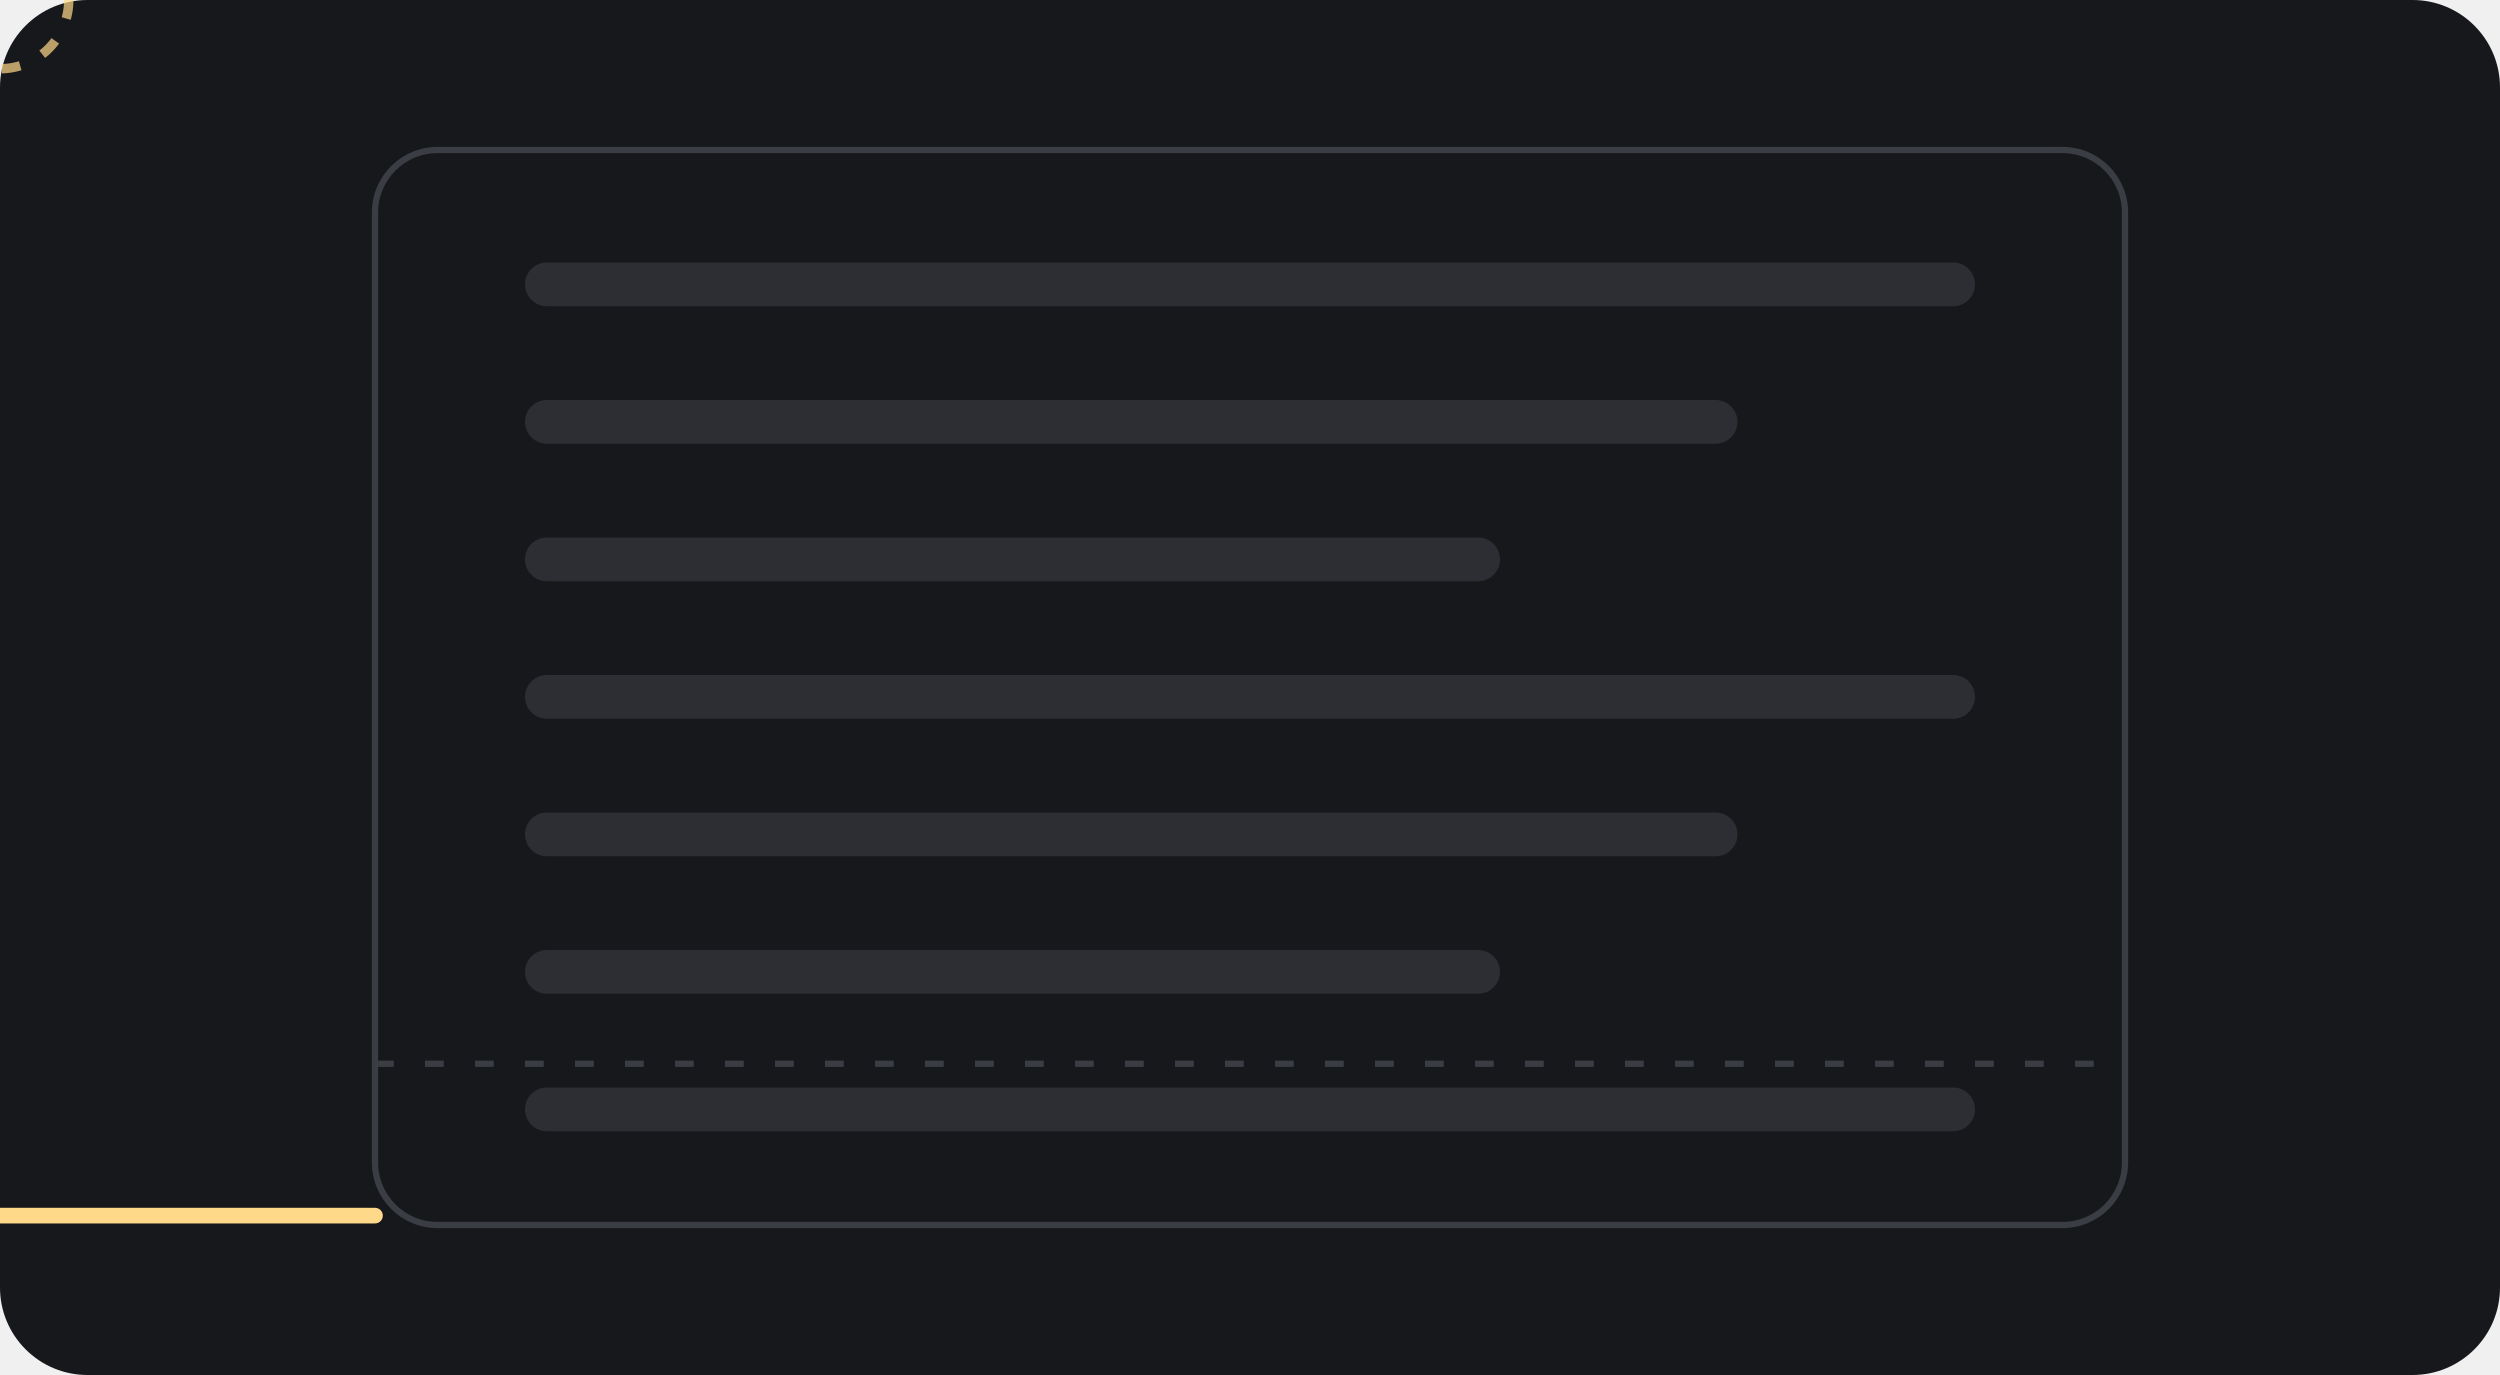
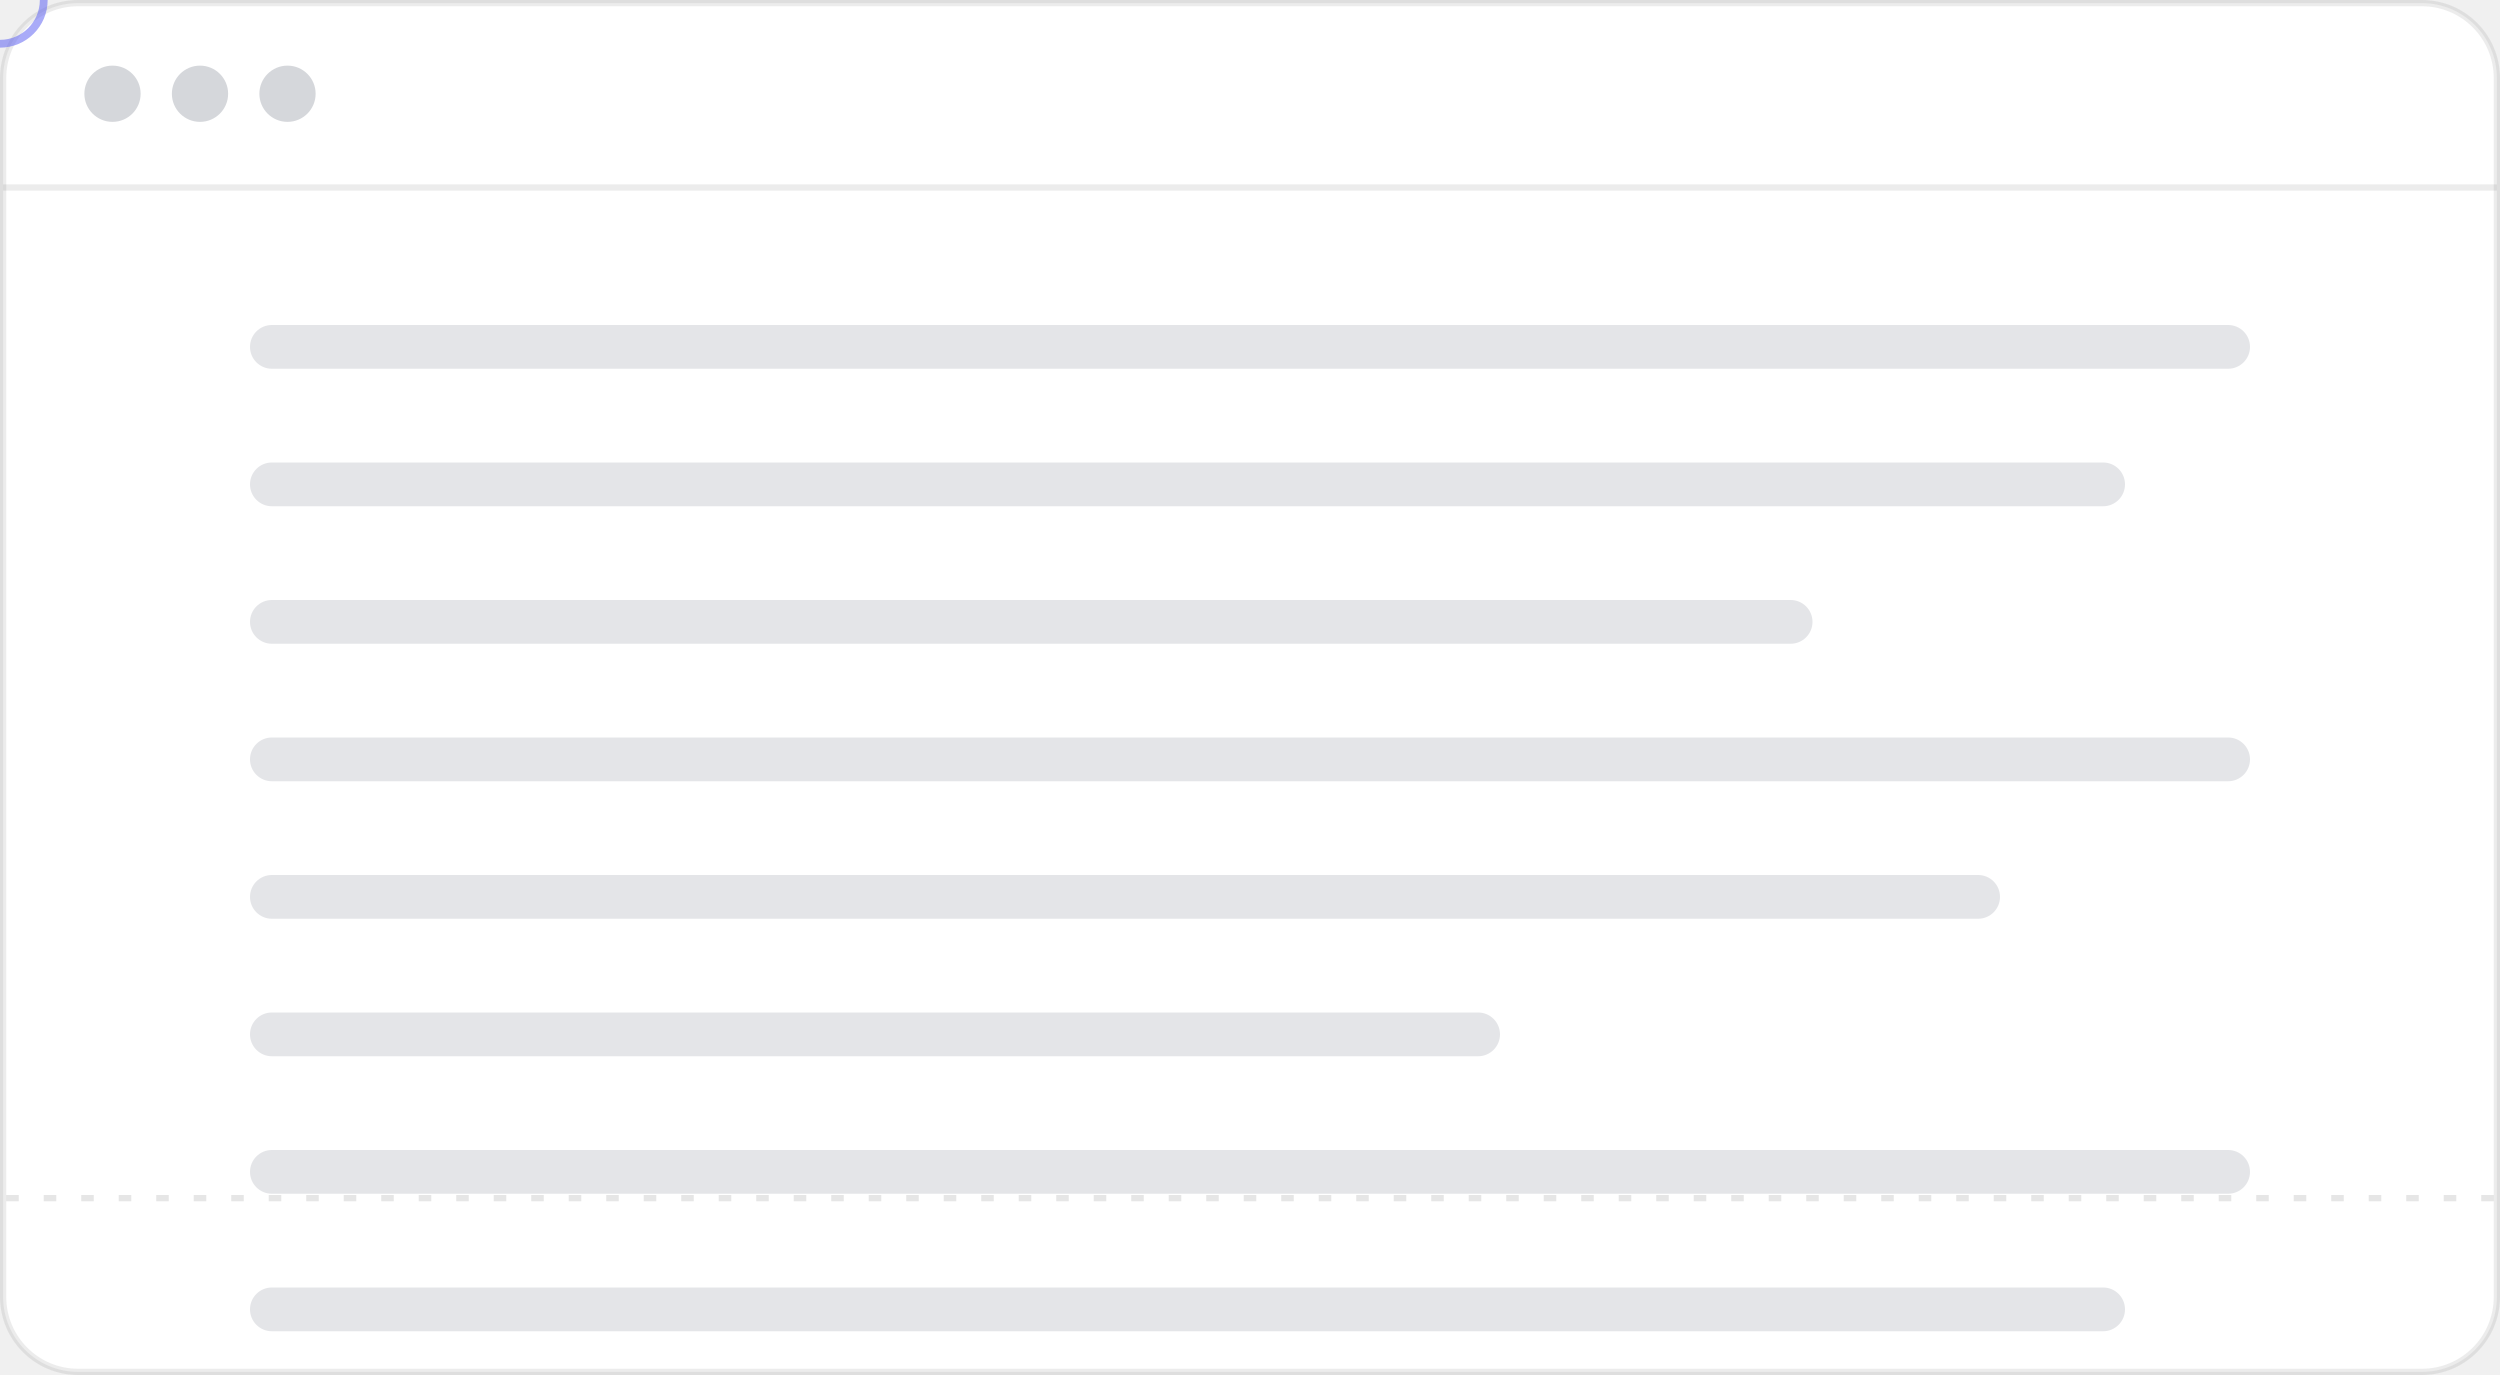
<svg xmlns="http://www.w3.org/2000/svg" viewBox="0 0 400 220" width="400" height="220" role="img">
-   <rect width="400" height="220" rx="14" fill="#17181B" />
+   <rect x="0.5" y="0.5" width="399" height="219" rx="12" fill="#FFFFFF" stroke="#0F101114" />
+   <path d="M0.5 30 H399.5" stroke="#0F101114" />
+   <circle cx="18" cy="15" r="4.5" fill="#D5D7DB" />
+   <circle cx="32" cy="15" r="4.5" fill="#D5D7DB" />
+   <circle cx="46" cy="15" r="4.5" fill="#D5D7DB" />
  <defs>
-     <clipPath id="win">
-       <rect x="60" y="24" width="280" height="172" rx="10" />
+     <clipPath id="view">
+       <rect x="1" y="31" width="398" height="188" rx="0" />
    </clipPath>
  </defs>
-   <g clip-path="url(#win)">
+   <g clip-path="url(#view)">
    <g>
-       <animateTransform attributeName="transform" type="translate" values="0 0;0 0;0 -68.8;0 -68.8" keyTimes="0;0.5;0.63;1" dur="4.0s" repeatCount="indefinite" calcMode="spline" keySplines="0 0 1 1;0.22 0.61 0.36 1;0 0 1 1" />
-       <rect x="84" y="42" width="232" height="7" rx="3.5" fill="#2C2E33" />
-       <rect x="84" y="64" width="194" height="7" rx="3.5" fill="#2C2E33" />
-       <rect x="84" y="86" width="156" height="7" rx="3.5" fill="#2C2E33" />
-       <rect x="84" y="108" width="232" height="7" rx="3.5" fill="#2C2E33" />
-       <rect x="84" y="130" width="194" height="7" rx="3.5" fill="#2C2E33" />
-       <rect x="84" y="152" width="156" height="7" rx="3.5" fill="#2C2E33" />
-       <rect x="84" y="174" width="232" height="7" rx="3.5" fill="#2C2E33" />
-       <rect x="84" y="196" width="194" height="7" rx="3.5" fill="#2C2E33" />
-       <rect x="84" y="218" width="156" height="7" rx="3.5" fill="#2C2E33" />
-       <rect x="84" y="240" width="232" height="7" rx="3.5" fill="#2C2E33" />
-       <rect x="84" y="262" width="194" height="7" rx="3.5" fill="#2C2E33" />
-       <rect x="84" y="284" width="156" height="7" rx="3.5" fill="#2C2E33" />
-       <rect x="84" y="306" width="232" height="7" rx="3.5" fill="#2C2E33" />
-       <rect x="84" y="328" width="194" height="7" rx="3.5" fill="#2C2E33" />
-       <rect x="84" y="350" width="156" height="7" rx="3.5" fill="#2C2E33" />
-       <rect x="84" y="372" width="232" height="7" rx="3.5" fill="#2C2E33" />
+       <animateTransform attributeName="transform" type="translate" values="0 0;0 0;0 -75.6;0 -75.6" keyTimes="0;0.5;0.63;1" dur="4s" repeatCount="indefinite" calcMode="spline" keySplines="0 0 1 1;0.22 0.61 0.36 1;0 0 1 1" />
+       <rect x="40" y="52" width="320" height="7" rx="3.5" fill="#E4E5E8" />
+       <rect x="40" y="74" width="300" height="7" rx="3.5" fill="#E4E5E8" />
+       <rect x="40" y="96" width="250" height="7" rx="3.5" fill="#E4E5E8" />
+       <rect x="40" y="118" width="320" height="7" rx="3.5" fill="#E4E5E8" />
+       <rect x="40" y="140" width="280" height="7" rx="3.5" fill="#E4E5E8" />
+       <rect x="40" y="162" width="200" height="7" rx="3.5" fill="#E4E5E8" />
+       <rect x="40" y="184" width="320" height="7" rx="3.5" fill="#E4E5E8" />
+       <rect x="40" y="206" width="300" height="7" rx="3.5" fill="#E4E5E8" />
+       <rect x="40" y="228" width="260" height="7" rx="3.5" fill="#E4E5E8" />
+       <rect x="40" y="250" width="310" height="7" rx="3.5" fill="#E4E5E8" />
+       <rect x="40" y="272" width="240" height="7" rx="3.5" fill="#E4E5E8" />
+       <rect x="40" y="294" width="320" height="7" rx="3.5" fill="#E4E5E8" />
    </g>
  </g>
-   <rect x="60" y="24" width="280" height="172" rx="10" fill="none" stroke="#3A3D43" stroke-width="1" />
-   <line x1="60" x2="340" y1="170.2" y2="170.2" stroke="#3A3D43" stroke-dasharray="3 5" />
-   <circle r="11" fill="none" stroke="#FFD98A" stroke-opacity="0.7" stroke-width="1.5" stroke-dasharray="3 4">
-     <animate attributeName="cx" values="100;280;120;240;240;240" keyTimes="0;0.15;0.23;0.4;0.5;1" dur="4.0s" repeatCount="indefinite" />
-     <animate attributeName="cy" values="84;84;180.2;180.2;180.2;84" keyTimes="0;0.15;0.23;0.4;0.65;1" dur="4.0s" repeatCount="indefinite" />
+   <path d="M1 191.7 H399" stroke="#0F10111A" stroke-dasharray="2 4" />
+   <circle r="7" fill="none" stroke="#6366F1" stroke-opacity="0.55" stroke-width="1.25">
+     <animate attributeName="cx" values="70;300;90;250;250;250" keyTimes="0;0.15;0.23;0.4;0.5;1" dur="4s" repeatCount="indefinite" />
+     <animate attributeName="cy" values="70;70;203.7;203.7;203.7;70" keyTimes="0;0.15;0.23;0.4;0.65;1" dur="4s" repeatCount="indefinite" />
  </circle>
-   <line x1="60" y1="194.5" y2="194.5" stroke="#FFD98A" stroke-width="2.5" stroke-linecap="round">
-     <animate attributeName="x2" values="60;60;340;340;60" keyTimes="0;0.42;0.5;0.55;1" dur="4.0s" repeatCount="indefinite" />
-     <animate attributeName="opacity" values="0;0;1;1;0;0" keyTimes="0;0.42;0.42;0.5;0.55;1" dur="4.0s" repeatCount="indefinite" />
-   </line>
+   <rect x="1" y="217" height="2" rx="1" fill="#6366F1">
+     <animate attributeName="width" values="0;0;398;398;398" keyTimes="0;0.42;0.5;0.55;1" dur="4s" repeatCount="indefinite" calcMode="spline" keySplines="0 0 1 1;0.2 0 0 1;0 0 1 1;0 0 1 1" />
+     <animate attributeName="opacity" values="0;0;1;1;0;0" keyTimes="0;0.42;0.42;0.5;0.55;1" dur="4s" repeatCount="indefinite" />
+   </rect>
</svg>
